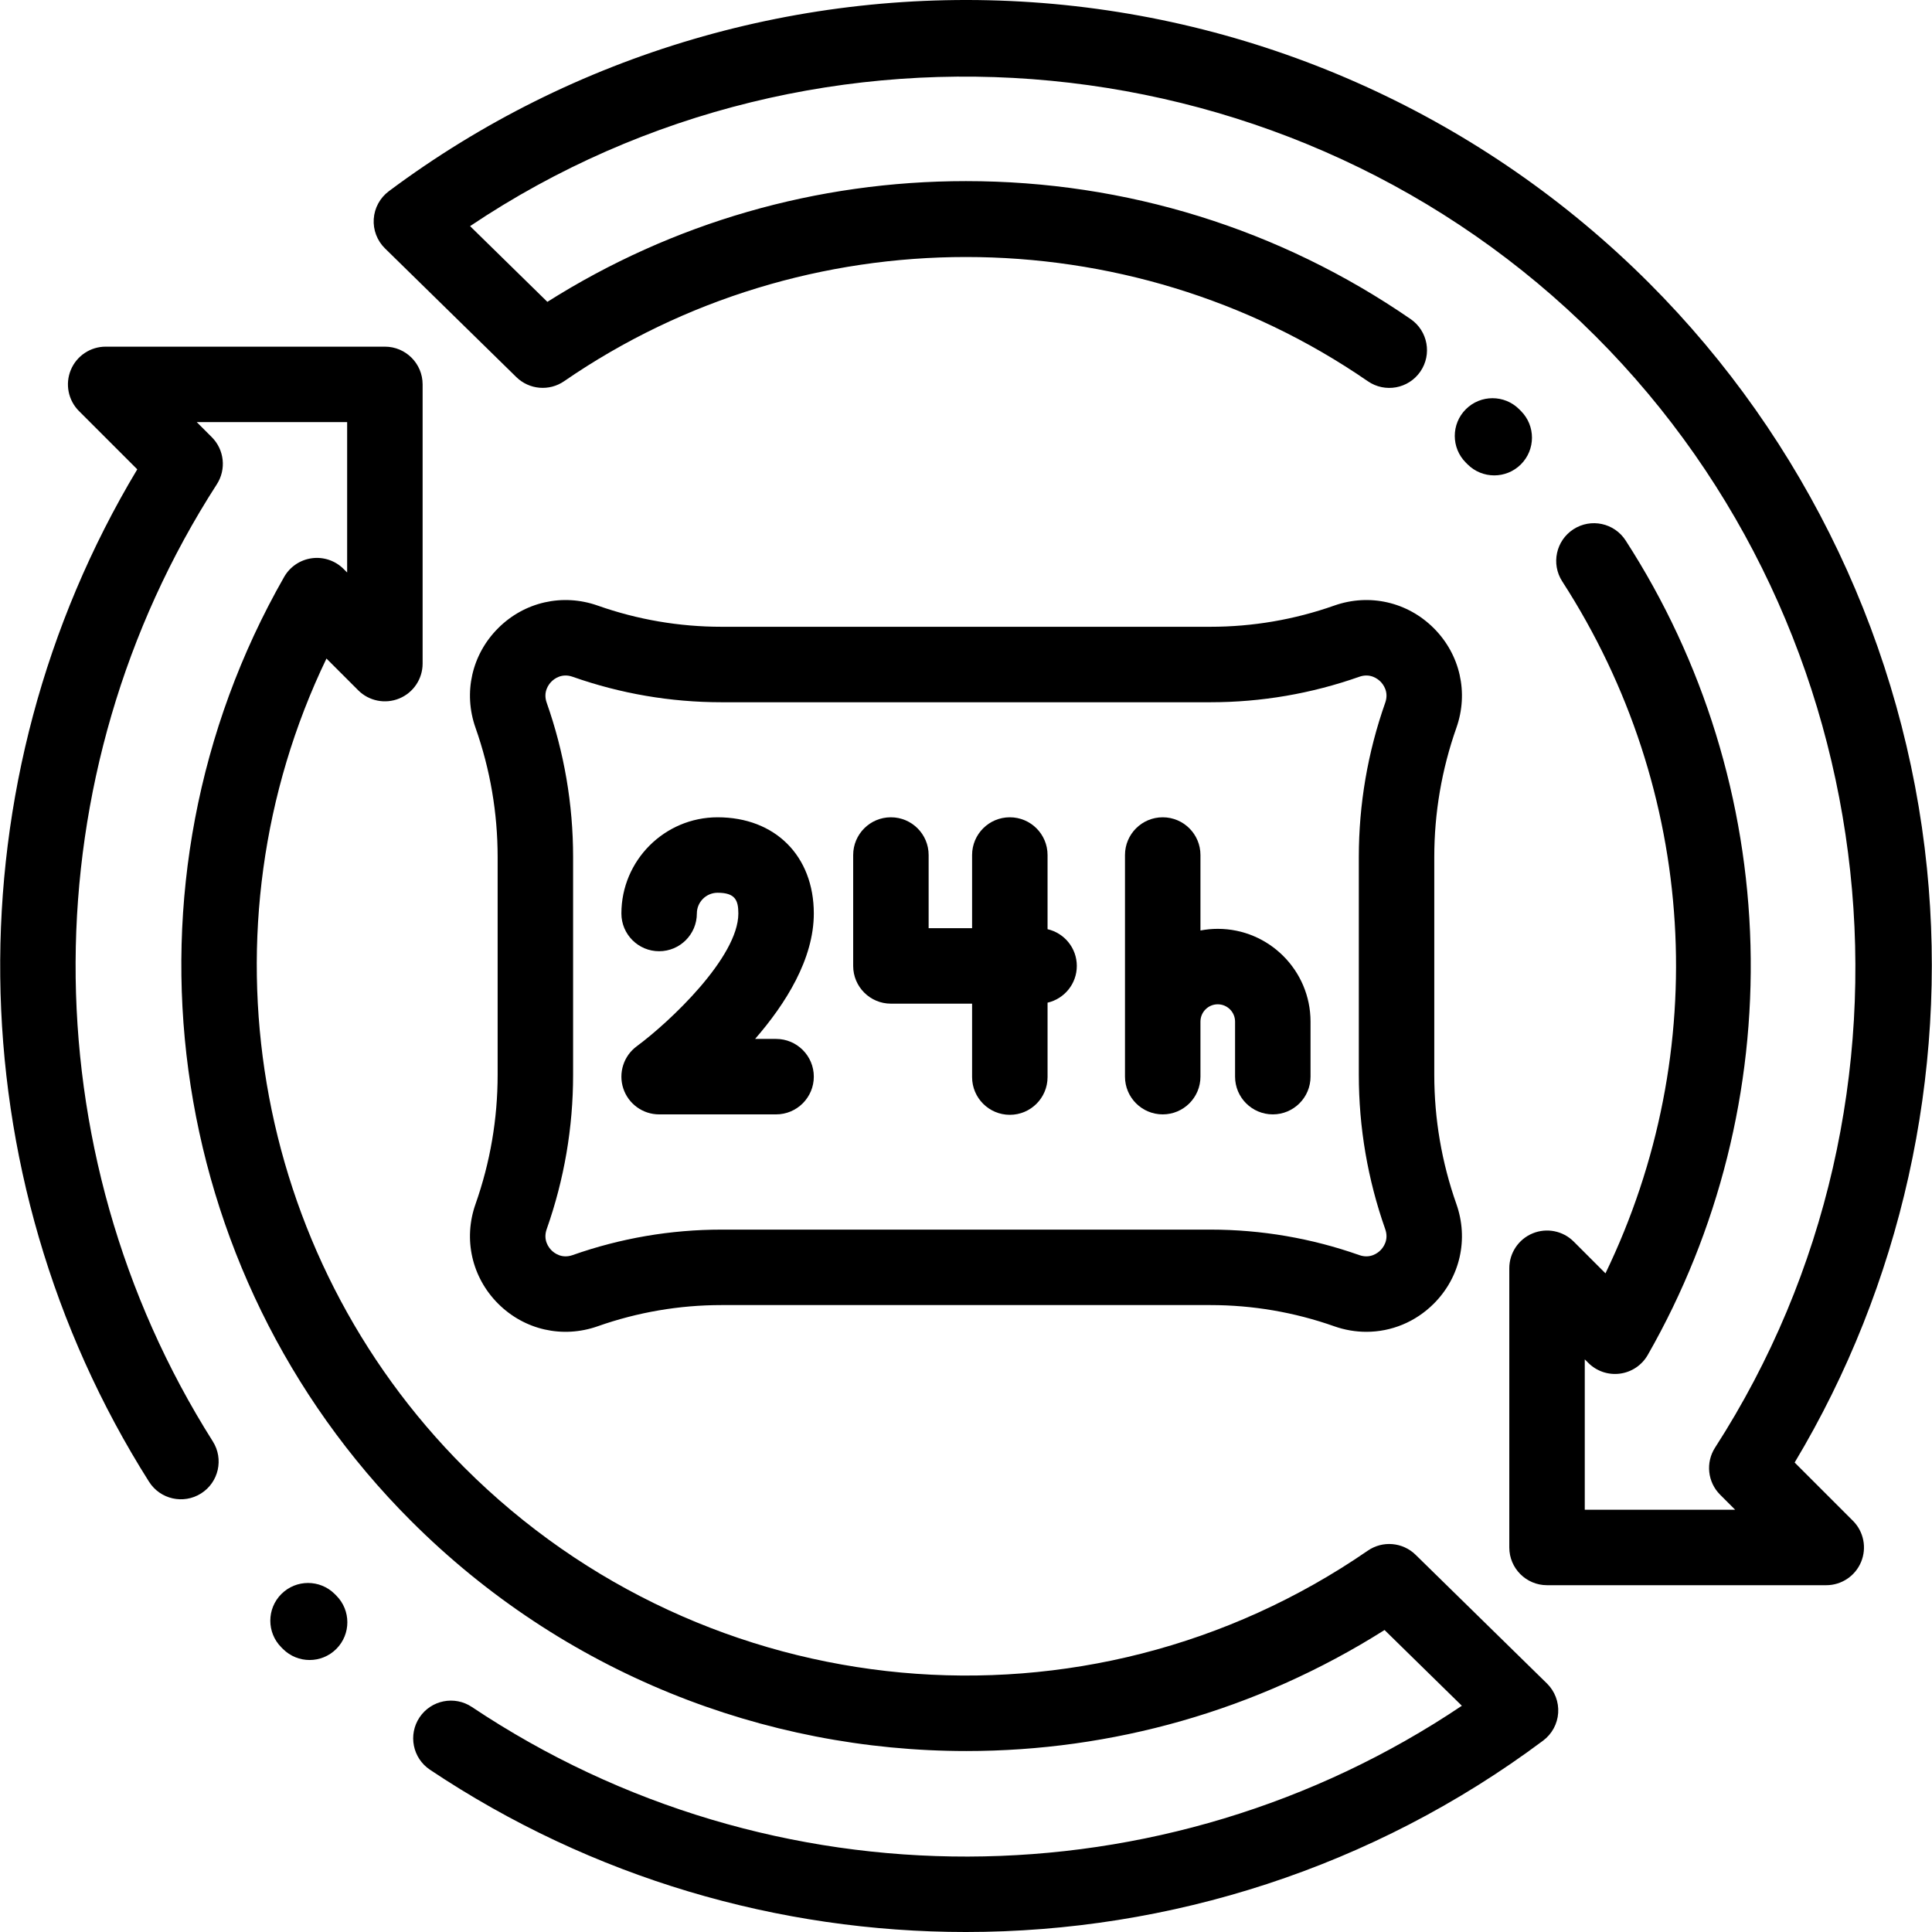
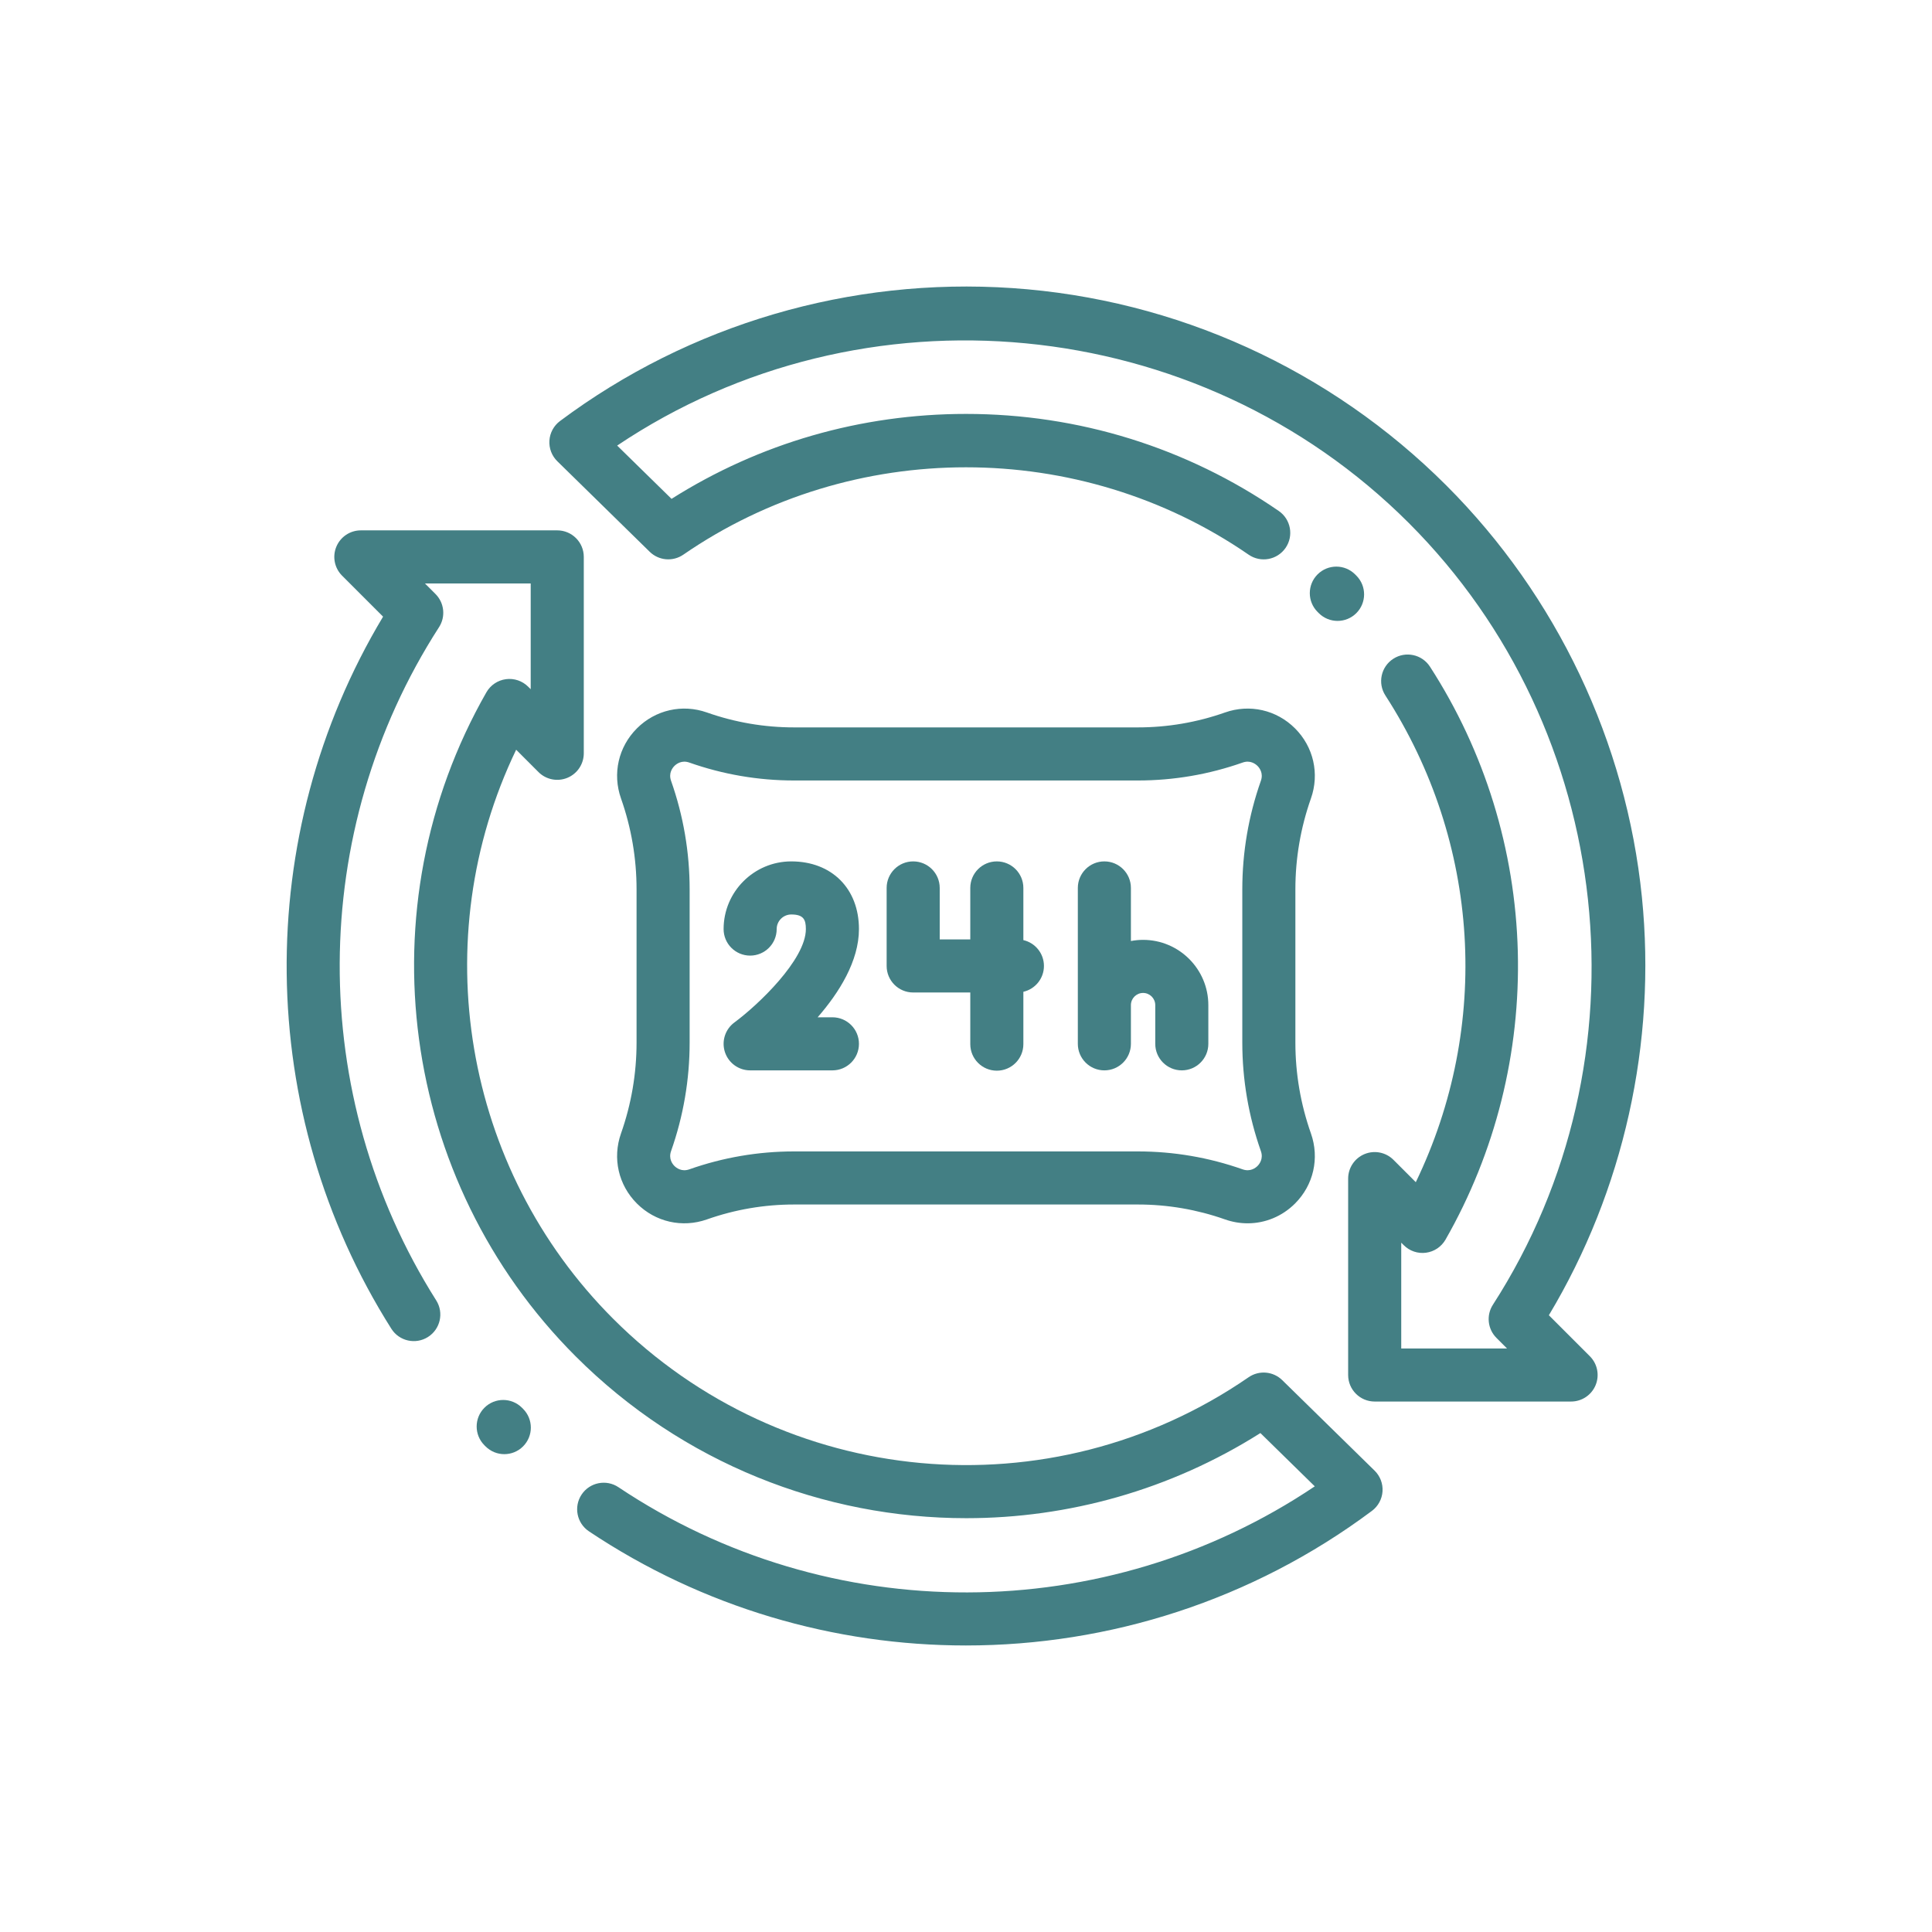
<svg xmlns="http://www.w3.org/2000/svg" version="1.1" id="Capa_1" x="0px" y="0px" viewBox="0 0 511.999 511.999" style="enable-background:new 0 0 511.999 511.999;" xml:space="preserve">
-   <g>
-     <g>
-       <path d="M409.951,446.133l-34.802-34.1c-3.421-3.351-8.731-3.808-12.672-1.092c-74.579,51.38-175.267,42.115-239.416-22.034    C66.412,332.26,52.219,245.816,86.516,174.52l8.411,8.412c2.859,2.86,7.16,3.713,10.897,2.168    c3.736-1.548,6.173-5.194,6.173-9.238v-73.995c0-5.522-4.478-9.999-9.999-9.999H28.003c-4.045,0-7.69,2.437-9.238,6.173    c-1.548,3.737-0.691,8.037,2.168,10.897l15.443,15.442c-49.423,82.356-48.447,186.778,3.117,268.291    c2.952,4.668,9.129,6.059,13.796,3.105c4.668-2.952,6.058-9.129,3.105-13.796C7.529,304.734,7.949,205.174,57.462,128.337    c2.55-3.958,1.994-9.158-1.335-12.487l-3.984-3.984h39.854v39.854l-0.942-0.942c-2.204-2.203-5.311-3.254-8.398-2.84    c-3.089,0.413-5.809,2.244-7.354,4.95C28.947,234.03,42.77,336.9,108.919,403.05c40.276,40.276,93.561,60.996,147.215,60.992    c38.274-0.003,76.75-10.555,110.785-32.073l20.488,20.074c-78.812,52.966-182.783,53.505-262.354,0.323    c-4.59-3.067-10.799-1.834-13.87,2.758c-3.068,4.592-1.834,10.801,2.758,13.87c42.988,28.73,92.531,43.006,142.011,43.006    c53.949,0,107.822-16.981,152.985-50.713c2.34-1.747,3.799-4.43,3.994-7.344C413.125,451.031,412.036,448.177,409.951,446.133z" />
+   <defs id="defs83" />
+   <g id="g919" transform="matrix(0.70339,0,0,0.70339,75.93163,75.93184)" style="fill:#437f84;fill-opacity:1">
+     <g id="g6" style="fill:#437f84;fill-opacity:1">
+       <g id="g4" style="fill:#437f84;fill-opacity:1">
+         <path id="path2" d="m 409.951,446.133 -34.802,-34.1 c -3.421,-3.351 -8.731,-3.808 -12.672,-1.092 C 287.898,462.321 187.21,453.056 123.061,388.907 66.412,332.26 52.219,245.816 86.516,174.52 l 8.411,8.412 c 2.859,2.86 7.16,3.713 10.897,2.168 3.736,-1.548 6.173,-5.194 6.173,-9.238 v -73.995 c 0,-5.522 -4.478,-9.999 -9.999,-9.999 H 28.003 c -4.045,0 -7.69,2.437 -9.238,6.173 -1.548,3.737 -0.691,8.037 2.168,10.897 l 15.443,15.442 c -49.423,82.356 -48.447,186.778 3.117,268.291 2.952,4.668 9.129,6.059 13.796,3.105 4.668,-2.952 6.058,-9.129 3.105,-13.796 C 7.529,304.734 7.949,205.174 57.462,128.337 c 2.55,-3.958 1.994,-9.158 -1.335,-12.487 l -3.984,-3.984 h 39.854 v 39.854 l -0.942,-0.942 c -2.204,-2.203 -5.311,-3.254 -8.398,-2.84 -3.089,0.413 -5.809,2.244 -7.354,4.95 C 28.947,234.03 42.77,336.9 108.919,403.05 c 40.276,40.276 93.561,60.996 147.215,60.992 38.274,-0.003 76.75,-10.555 110.785,-32.073 l 20.488,20.074 c -78.812,52.966 -182.783,53.505 -262.354,0.323 -4.59,-3.067 -10.799,-1.834 -13.87,2.758 -3.068,4.592 -1.834,10.801 2.758,13.87 42.988,28.73 92.531,43.006 142.011,43.006 53.949,0 107.822,-16.981 152.985,-50.713 2.34,-1.747 3.799,-4.43 3.994,-7.344 0.194,-2.912 -0.895,-5.766 -2.98,-7.81 z" style="fill:#437f84;fill-opacity:1" />
+       </g>
+     </g>
+     <g id="g12" style="fill:#437f84;fill-opacity:1">
+       <g id="g10" style="fill:#437f84;fill-opacity:1">
+         <path id="path8" d="m 89.122,422.847 -0.415,-0.417 c -3.906,-3.904 -10.235,-3.904 -14.142,0 -3.905,3.905 -3.905,10.236 0,14.142 l 0.416,0.417 c 1.953,1.952 4.512,2.929 7.07,2.929 2.558,0 5.118,-0.977 7.071,-2.929 3.904,-3.904 3.904,-10.236 0,-14.142 z" style="fill:#437f84;fill-opacity:1" />
+       </g>
+     </g>
+     <g id="g18" style="fill:#437f84;fill-opacity:1">
+       <g id="g16" style="fill:#437f84;fill-opacity:1">
+         <path id="path14" d="m 403.081,108.935 -0.48,-0.48 c -3.906,-3.904 -10.235,-3.904 -14.142,0 -3.905,3.905 -3.905,10.236 0,14.142 l 0.435,0.435 c 1.955,1.967 4.523,2.951 7.094,2.951 2.549,0 5.098,-0.969 7.049,-2.906 3.916,-3.892 3.937,-10.224 0.044,-14.142 z" style="fill:#437f84;fill-opacity:1" />
+       </g>
+     </g>
+     <g id="g24" style="fill:#437f84;fill-opacity:1">
+       <g id="g22" style="fill:#437f84;fill-opacity:1">
+         <path id="path20" d="M 475.6,387.582 C 503.776,340.588 516.205,284.986 510.66,230.087 504.757,171.66 478.597,116.574 436.997,74.973 393.226,31.203 335.147,4.787 273.459,0.591 212.363,-3.558 151.847,14.224 103.041,50.676 c -2.34,1.747 -3.799,4.43 -3.994,7.344 -0.195,2.913 0.893,5.767 2.979,7.81 l 34.803,34.101 c 3.42,3.35 8.73,3.807 12.672,1.092 63.701,-43.888 149.297,-43.884 212.994,0.012 4.548,3.133 10.772,1.987 13.908,-2.56 3.134,-4.548 1.987,-10.774 -2.56,-13.908 C 339.128,60.644 298.379,47.999 256,47.997 c -0.006,0 -0.006,0 -0.011,0 -39.596,0 -77.773,11.038 -110.931,31.999 L 124.573,59.925 c 92.464,-62.065 218.71,-50.381 298.282,29.191 78.029,78.029 91.344,201.888 31.659,294.509 -2.55,3.958 -1.994,9.158 1.335,12.487 l 3.984,3.984 h -39.854 v -39.854 l 0.942,0.942 c 2.204,2.204 5.311,3.257 8.398,2.84 3.089,-0.413 5.809,-2.244 7.354,-4.95 18.806,-32.916 28.219,-70.456 27.225,-108.562 -0.998,-38.234 -12.439,-75.333 -33.091,-107.286 -2.997,-4.639 -9.186,-5.971 -13.825,-2.971 -4.639,2.997 -5.969,9.187 -2.971,13.825 35.816,55.42 39.851,124.544 11.456,183.369 l -8.418,-8.419 c -2.859,-2.86 -7.161,-3.714 -10.897,-2.168 -3.736,1.548 -6.173,5.194 -6.173,9.238 v 73.995 c 0,5.522 4.478,9.999 9.999,9.999 h 73.995 c 4.045,0 7.691,-2.437 9.238,-6.173 1.547,-3.737 0.691,-8.037 -2.168,-10.897 z" style="fill:#437f84;fill-opacity:1" />
+       </g>
+     </g>
+     <g id="g30" style="fill:#437f84;fill-opacity:1">
+       <g id="g28" style="fill:#437f84;fill-opacity:1">
+         <path id="path26" d="m 385.96,319.093 c -3.89,-11.032 -5.862,-22.559 -5.862,-34.256 v -57.713 c 0,-11.697 1.973,-23.224 5.862,-34.256 3.28,-9.303 0.984,-19.415 -5.991,-26.39 -6.975,-6.975 -17.088,-9.273 -26.39,-5.991 -10.569,3.727 -21.612,5.616 -32.819,5.616 H 191.217 c -11.207,0 -22.25,-1.89 -32.819,-5.616 -9.302,-3.282 -19.416,-0.985 -26.39,5.991 -6.976,6.976 -9.27,17.087 -5.991,26.39 3.89,11.032 5.862,22.558 5.862,34.256 v 57.713 c 0,11.697 -1.972,23.223 -5.862,34.256 -3.28,9.303 -0.984,19.415 5.991,26.39 6.975,6.975 17.087,9.272 26.39,5.991 10.569,-3.727 21.612,-5.616 32.819,-5.616 h 129.544 c 11.207,0 22.25,1.89 32.819,5.616 2.805,0.989 5.682,1.471 8.524,1.471 6.589,0 12.993,-2.589 17.865,-7.461 6.976,-6.976 9.271,-17.087 5.991,-26.391 z m -18.859,6.65 c 1.018,2.888 -0.551,4.878 -1.271,5.6 -0.722,0.721 -2.714,2.285 -5.6,1.271 -12.712,-4.482 -25.991,-6.755 -39.469,-6.755 H 191.217 c -13.478,0 -26.757,2.272 -39.469,6.755 -2.886,1.016 -4.877,-0.551 -5.6,-1.271 -0.721,-0.722 -2.289,-2.712 -1.271,-5.6 4.646,-13.174 7.001,-26.936 7.001,-40.905 v -57.713 c 0,-13.968 -2.355,-27.731 -7.001,-40.905 -1.018,-2.888 0.551,-4.878 1.271,-5.6 0.722,-0.721 2.713,-2.286 5.6,-1.271 12.712,4.482 25.991,6.755 39.469,6.755 h 129.544 c 13.478,0 26.757,-2.272 39.469,-6.755 2.888,-1.015 4.878,0.552 5.6,1.271 0.721,0.722 2.289,2.712 1.271,5.6 -4.646,13.174 -7.001,26.936 -7.001,40.905 v 57.713 c 10e-4,13.969 2.356,27.731 7.001,40.905 z" style="fill:#437f84;fill-opacity:1" />
+       </g>
+     </g>
+     <g id="g36" style="fill:#437f84;fill-opacity:1">
+       <g id="g34" style="fill:#437f84;fill-opacity:1">
+         <path id="path32" d="m 205.669,275.324 h -5.563 c 8.083,-9.292 15.562,-21.155 15.562,-33.238 0,-15.25 -10.246,-25.496 -25.496,-25.496 -14.06,0 -25.497,11.437 -25.497,25.496 0,5.522 4.478,9.999 9.999,9.999 5.522,0 9.999,-4.478 9.999,-9.999 0,-3.031 2.467,-5.498 5.499,-5.498 4.622,0 5.498,1.933 5.498,5.498 0,11.561 -18.141,28.698 -26.919,35.181 -3.481,2.561 -4.925,7.067 -3.578,11.173 1.348,4.106 5.181,6.883 9.501,6.883 h 30.995 c 5.522,0 9.999,-4.478 9.999,-9.999 0,-5.522 -4.477,-10 -9.999,-10 z" style="fill:#437f84;fill-opacity:1" />
+       </g>
+     </g>
+     <g id="g42" style="fill:#437f84;fill-opacity:1">
+       <g id="g40" style="fill:#437f84;fill-opacity:1">
+         <path id="path38" d="m 277.612,246.244 v -19.656 c 0,-5.522 -4.478,-9.999 -9.999,-9.999 -5.522,0 -9.999,4.478 -9.999,9.999 v 19.394 h -11.516 v -19.394 c 0,-5.522 -4.478,-9.999 -9.999,-9.999 -5.522,0 -9.999,4.478 -9.999,9.999 v 29.393 c 0,5.522 4.477,9.999 9.999,9.999 h 21.516 v 19.459 c 0,5.522 4.478,9.999 9.999,9.999 5.522,0 9.999,-4.478 9.999,-9.999 v -19.721 c 4.439,-1.021 7.753,-4.989 7.753,-9.737 0,-4.748 -3.314,-8.716 -7.754,-9.737 z" style="fill:#437f84;fill-opacity:1" />
+       </g>
+     </g>
+     <g id="g48" style="fill:#437f84;fill-opacity:1">
+       <g id="g46" style="fill:#437f84;fill-opacity:1">
+         <path id="path44" d="m 322.718,246.152 c -1.568,0 -3.1,0.154 -4.587,0.436 v -19.999 c 0,-5.522 -4.478,-9.999 -9.999,-9.999 -5.522,0 -9.999,4.478 -9.999,9.999 v 44.148 6.382 8.204 c 0,5.522 4.477,9.999 9.999,9.999 5.522,0 9.999,-4.478 9.999,-9.999 v -8.204 -6.382 c 0,-2.529 2.058,-4.587 4.587,-4.587 2.529,0 4.587,2.058 4.587,4.587 v 14.586 c 0,5.522 4.478,9.999 9.999,9.999 5.522,0 9.999,-4.478 9.999,-9.999 v -14.586 c 10e-4,-13.557 -11.028,-24.585 -24.585,-24.585 z" style="fill:#437f84;fill-opacity:1" />
+       </g>
    </g>
  </g>
-   <g>
-     <g>
-       <path d="M89.122,422.847l-0.415-0.417c-3.906-3.904-10.235-3.904-14.142,0c-3.905,3.905-3.905,10.236,0,14.142l0.416,0.417    c1.953,1.952,4.512,2.929,7.07,2.929s5.118-0.977,7.071-2.929C93.026,433.085,93.026,426.753,89.122,422.847z" />
-     </g>
-   </g>
-   <g>
-     <g>
-       <path d="M403.081,108.935l-0.48-0.48c-3.906-3.904-10.235-3.904-14.142,0c-3.905,3.905-3.905,10.236,0,14.142l0.435,0.435    c1.955,1.967,4.523,2.951,7.094,2.951c2.549,0,5.098-0.969,7.049-2.906C406.953,119.185,406.974,112.853,403.081,108.935z" />
-     </g>
-   </g>
-   <g>
-     <g>
-       <path d="M475.6,387.582c28.176-46.994,40.605-102.596,35.06-157.495c-5.903-58.427-32.063-113.513-73.663-155.114    c-43.771-43.77-101.85-70.186-163.538-74.382c-61.096-4.149-121.612,13.633-170.418,50.085c-2.34,1.747-3.799,4.43-3.994,7.344    c-0.195,2.913,0.893,5.767,2.979,7.81l34.803,34.101c3.42,3.35,8.73,3.807,12.672,1.092    c63.701-43.888,149.297-43.884,212.994,0.012c4.548,3.133,10.772,1.987,13.908-2.56c3.134-4.548,1.987-10.774-2.56-13.908    C339.128,60.644,298.379,47.999,256,47.997c-0.006,0-0.006,0-0.011,0c-39.596,0-77.773,11.038-110.931,31.999l-20.485-20.071    C217.037-2.14,343.283,9.544,422.855,89.116c78.029,78.029,91.344,201.888,31.659,294.509c-2.55,3.958-1.994,9.158,1.335,12.487    l3.984,3.984h-39.854v-39.854l0.942,0.942c2.204,2.204,5.311,3.257,8.398,2.84c3.089-0.413,5.809-2.244,7.354-4.95    c18.806-32.916,28.219-70.456,27.225-108.562c-0.998-38.234-12.439-75.333-33.091-107.286c-2.997-4.639-9.186-5.971-13.825-2.971    c-4.639,2.997-5.969,9.187-2.971,13.825c35.816,55.42,39.851,124.544,11.456,183.369l-8.418-8.419    c-2.859-2.86-7.161-3.714-10.897-2.168c-3.736,1.548-6.173,5.194-6.173,9.238v73.995c0,5.522,4.478,9.999,9.999,9.999h73.995    c4.045,0,7.691-2.437,9.238-6.173c1.547-3.737,0.691-8.037-2.168-10.897L475.6,387.582z" />
-     </g>
-   </g>
-   <g>
-     <g>
-       <path d="M385.96,319.093c-3.89-11.032-5.862-22.559-5.862-34.256v-57.713c0-11.697,1.973-23.224,5.862-34.256    c3.28-9.303,0.984-19.415-5.991-26.39s-17.088-9.273-26.39-5.991c-10.569,3.727-21.612,5.616-32.819,5.616H191.217    c-11.207,0-22.25-1.89-32.819-5.616c-9.302-3.282-19.416-0.985-26.39,5.991c-6.976,6.976-9.27,17.087-5.991,26.39    c3.89,11.032,5.862,22.558,5.862,34.256v57.713c0,11.697-1.972,23.223-5.862,34.256c-3.28,9.303-0.984,19.415,5.991,26.39    c6.975,6.975,17.087,9.272,26.39,5.991c10.569-3.727,21.612-5.616,32.819-5.616h129.544c11.207,0,22.25,1.89,32.819,5.616    c2.805,0.989,5.682,1.471,8.524,1.471c6.589,0,12.993-2.589,17.865-7.461C386.945,338.508,389.24,328.397,385.96,319.093z     M367.101,325.743c1.018,2.888-0.551,4.878-1.271,5.6c-0.722,0.721-2.714,2.285-5.6,1.271    c-12.712-4.482-25.991-6.755-39.469-6.755H191.217c-13.478,0-26.757,2.272-39.469,6.755c-2.886,1.016-4.877-0.551-5.6-1.271    c-0.721-0.722-2.289-2.712-1.271-5.6c4.646-13.174,7.001-26.936,7.001-40.905v-57.713c0-13.968-2.355-27.731-7.001-40.905    c-1.018-2.888,0.551-4.878,1.271-5.6c0.722-0.721,2.713-2.286,5.6-1.271c12.712,4.482,25.991,6.755,39.469,6.755h129.544    c13.478,0,26.757-2.272,39.469-6.755c2.888-1.015,4.878,0.552,5.6,1.271c0.721,0.722,2.289,2.712,1.271,5.6    c-4.646,13.174-7.001,26.936-7.001,40.905v57.713C360.101,298.807,362.456,312.569,367.101,325.743z" />
-     </g>
-   </g>
-   <g>
-     <g>
-       <path d="M205.669,275.324h-5.563c8.083-9.292,15.562-21.155,15.562-33.238c0-15.25-10.246-25.496-25.496-25.496    c-14.06,0-25.497,11.437-25.497,25.496c0,5.522,4.478,9.999,9.999,9.999c5.522,0,9.999-4.478,9.999-9.999    c0-3.031,2.467-5.498,5.499-5.498c4.622,0,5.498,1.933,5.498,5.498c0,11.561-18.141,28.698-26.919,35.181    c-3.481,2.561-4.925,7.067-3.578,11.173c1.348,4.106,5.181,6.883,9.501,6.883h30.995c5.522,0,9.999-4.478,9.999-9.999    C215.668,279.802,211.191,275.324,205.669,275.324z" />
-     </g>
-   </g>
-   <g>
-     <g>
-       <path d="M277.612,246.244v-19.656c0-5.522-4.478-9.999-9.999-9.999c-5.522,0-9.999,4.478-9.999,9.999v19.394h-11.516v-19.394    c0-5.522-4.478-9.999-9.999-9.999c-5.522,0-9.999,4.478-9.999,9.999v29.393c0,5.522,4.477,9.999,9.999,9.999h21.516v19.459    c0,5.522,4.478,9.999,9.999,9.999c5.522,0,9.999-4.478,9.999-9.999v-19.721c4.439-1.021,7.753-4.989,7.753-9.737    C285.366,251.233,282.052,247.265,277.612,246.244z" />
-     </g>
-   </g>
-   <g>
-     <g>
-       <path d="M322.718,246.152c-1.568,0-3.1,0.154-4.587,0.436v-19.999c0-5.522-4.478-9.999-9.999-9.999    c-5.522,0-9.999,4.478-9.999,9.999v44.148v6.382v8.204c0,5.522,4.477,9.999,9.999,9.999c5.522,0,9.999-4.478,9.999-9.999v-8.204    v-6.382c0-2.529,2.058-4.587,4.587-4.587s4.587,2.058,4.587,4.587v14.586c0,5.522,4.478,9.999,9.999,9.999    c5.522,0,9.999-4.478,9.999-9.999v-14.586C347.304,257.18,336.275,246.152,322.718,246.152z" />
-     </g>
-   </g>
-   <g>
+   <g id="g50">
</g>
-   <g>
+   <g id="g52">
</g>
-   <g>
+   <g id="g54">
</g>
-   <g>
+   <g id="g56">
</g>
-   <g>
+   <g id="g58">
</g>
-   <g>
+   <g id="g60">
</g>
-   <g>
+   <g id="g62">
</g>
-   <g>
+   <g id="g64">
</g>
-   <g>
+   <g id="g66">
</g>
-   <g>
+   <g id="g68">
</g>
-   <g>
+   <g id="g70">
</g>
-   <g>
+   <g id="g72">
</g>
-   <g>
+   <g id="g74">
</g>
-   <g>
+   <g id="g76">
</g>
-   <g>
+   <g id="g78">
</g>
</svg>
